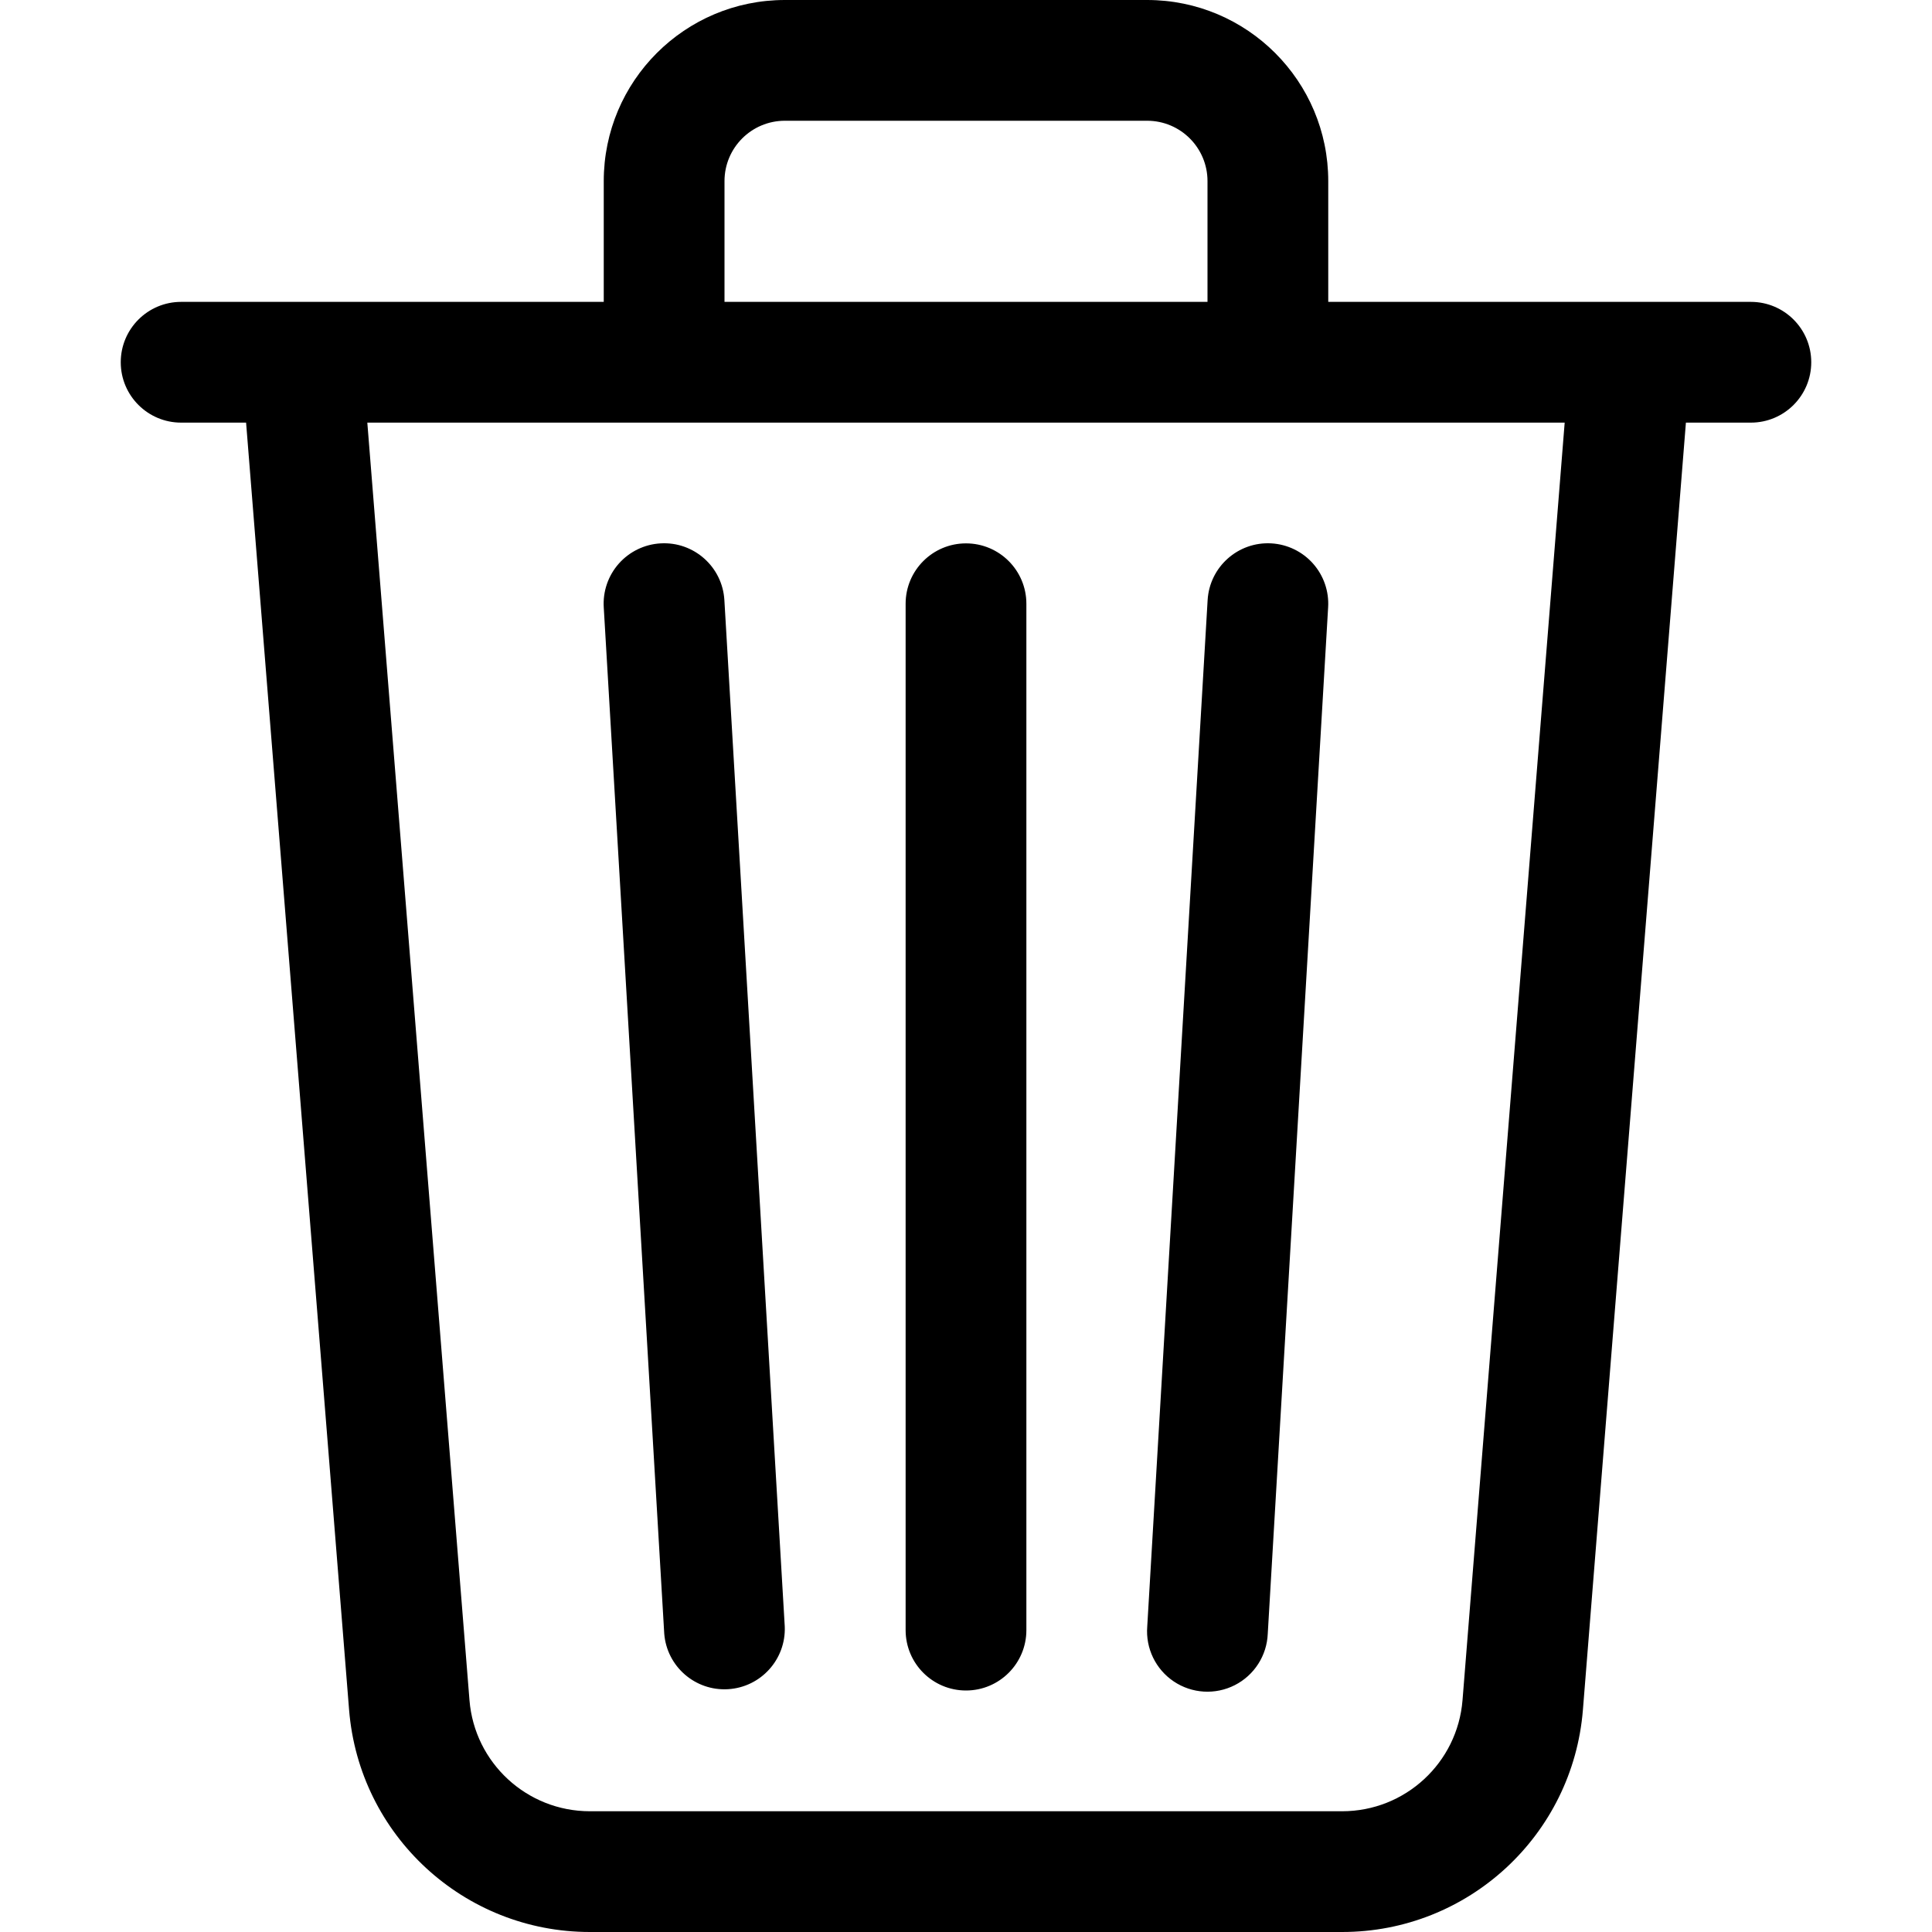
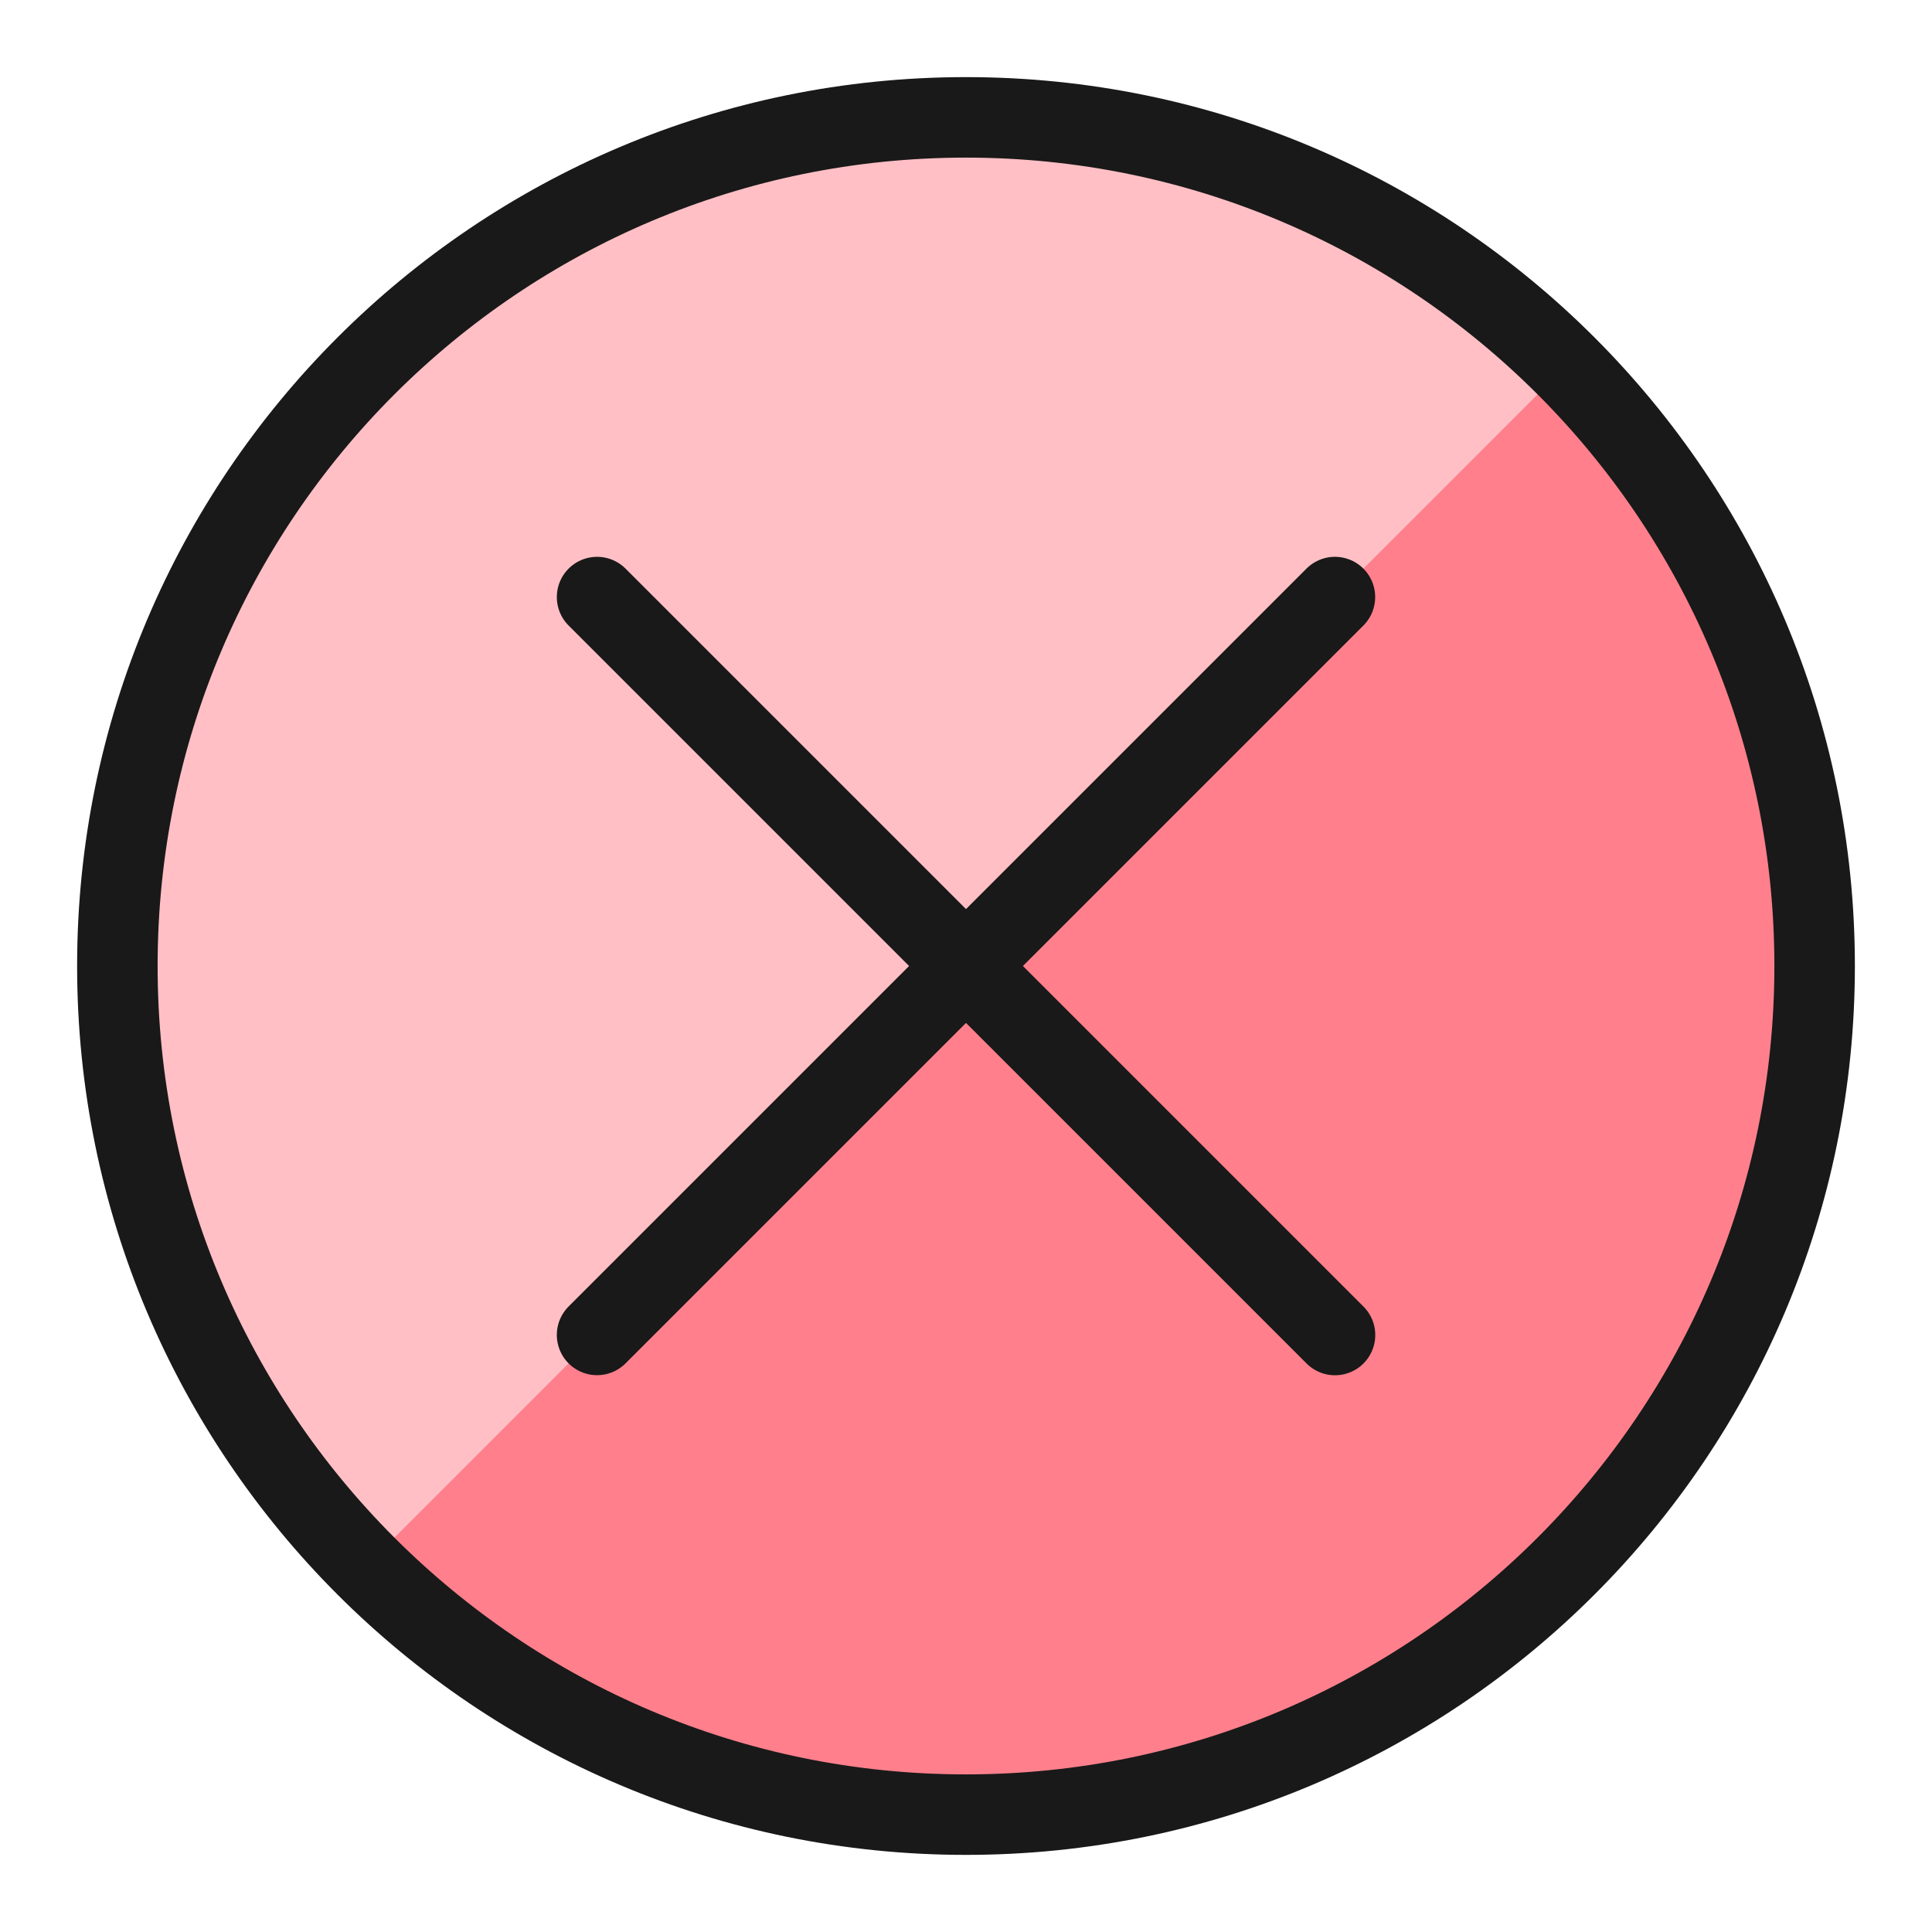
- <svg xmlns="http://www.w3.org/2000/svg" width="16" height="16" fill="currentColor" class="bi bi-trash3" viewBox="0 0 16 16">
-   <path d="M6.5 1h3a.5.5 0 0 1 .5.5v1H6v-1a.5.5 0 0 1 .5-.5M11 2.5v-1A1.5 1.5 0 0 0 9.5 0h-3A1.5 1.5 0 0 0 5 1.5v1H1.5a.5.5 0 0 0 0 1h.538l.853 10.66A2 2 0 0 0 4.885 16h6.23a2 2 0 0 0 1.994-1.84l.853-10.66h.538a.5.5 0 0 0 0-1zm1.958 1-.846 10.58a1 1 0 0 1-.997.92h-6.23a1 1 0 0 1-.997-.92L3.042 3.5zm-7.487 1a.5.5 0 0 1 .528.47l.5 8.5a.5.5 0 0 1-.998.06L5 5.03a.5.5 0 0 1 .47-.53Zm5.058 0a.5.5 0 0 1 .47.53l-.5 8.5a.5.5 0 1 1-.998-.06l.5-8.5a.5.5 0 0 1 .528-.47M8 4.5a.5.5 0 0 1 .5.5v8.5a.5.5 0 0 1-1 0V5a.5.5 0 0 1 .5-.5" />
+ <svg xmlns="http://www.w3.org/2000/svg" fill="none" viewBox="0 0 24 24" id="Delete-2--Streamline-Ultimate" height="24" width="24">
+   <path fill="#ff808c" d="M12 22.542c5.822 0 10.542 -4.72 10.542 -10.542 0 -5.822 -4.72 -10.542 -10.542 -10.542C6.178 1.458 1.458 6.178 1.458 12c0 5.822 4.72 10.542 10.542 10.542Z" stroke-width="1" />
+   <path fill="#ffbfc5" d="M4.546 19.454C2.569 17.477 1.458 14.796 1.458 12c0 -2.796 1.111 -5.477 3.088 -7.454C6.523 2.569 9.204 1.458 12 1.458c2.796 0 5.477 1.111 7.454 3.088L4.546 19.454Z" stroke-width="1" />
+   <path stroke="#191919" stroke-linecap="round" stroke-linejoin="round" d="M12 22.542c5.822 0 10.542 -4.72 10.542 -10.542 0 -5.822 -4.72 -10.542 -10.542 -10.542C6.178 1.458 1.458 6.178 1.458 12c0 5.822 4.72 10.542 10.542 10.542Z" stroke-width="1" />
+   <path stroke="#191919" stroke-linecap="round" stroke-linejoin="round" d="m7.417 7.417 9.167 9.167" stroke-width="1" />
+   <path stroke="#191919" stroke-linecap="round" stroke-linejoin="round" d="M16.583 7.417 7.417 16.583" stroke-width="1" />
</svg>
